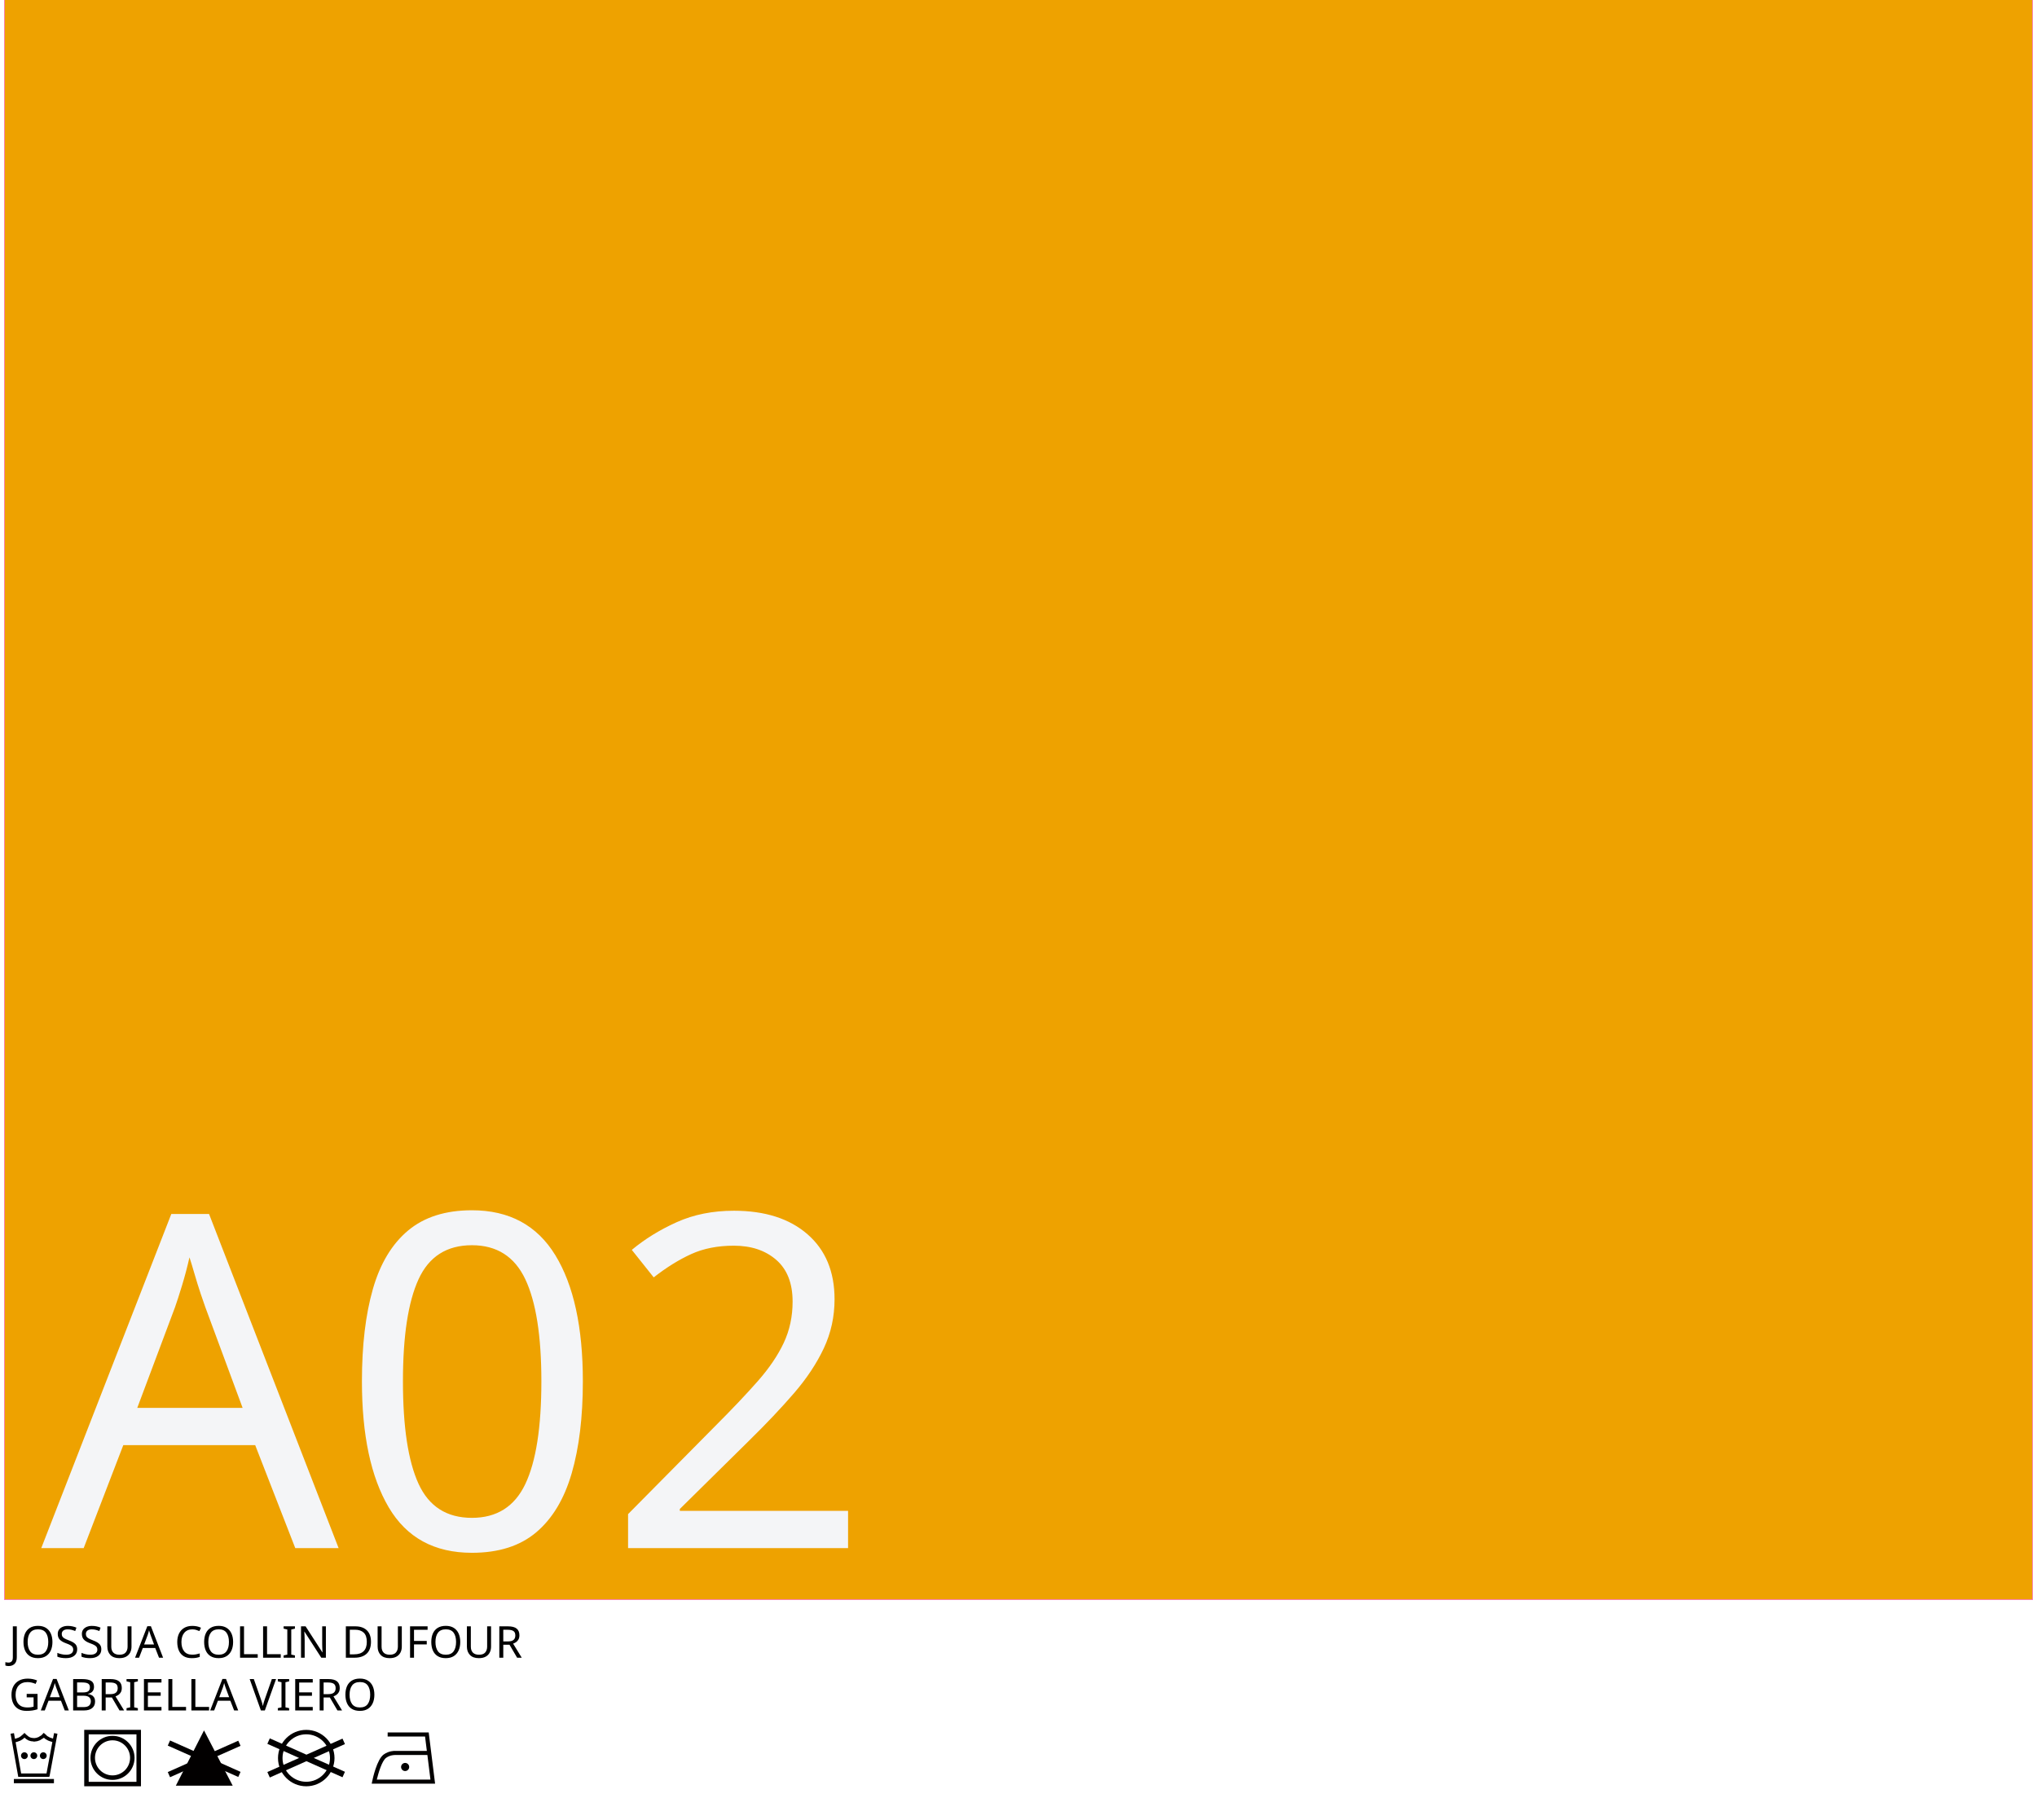
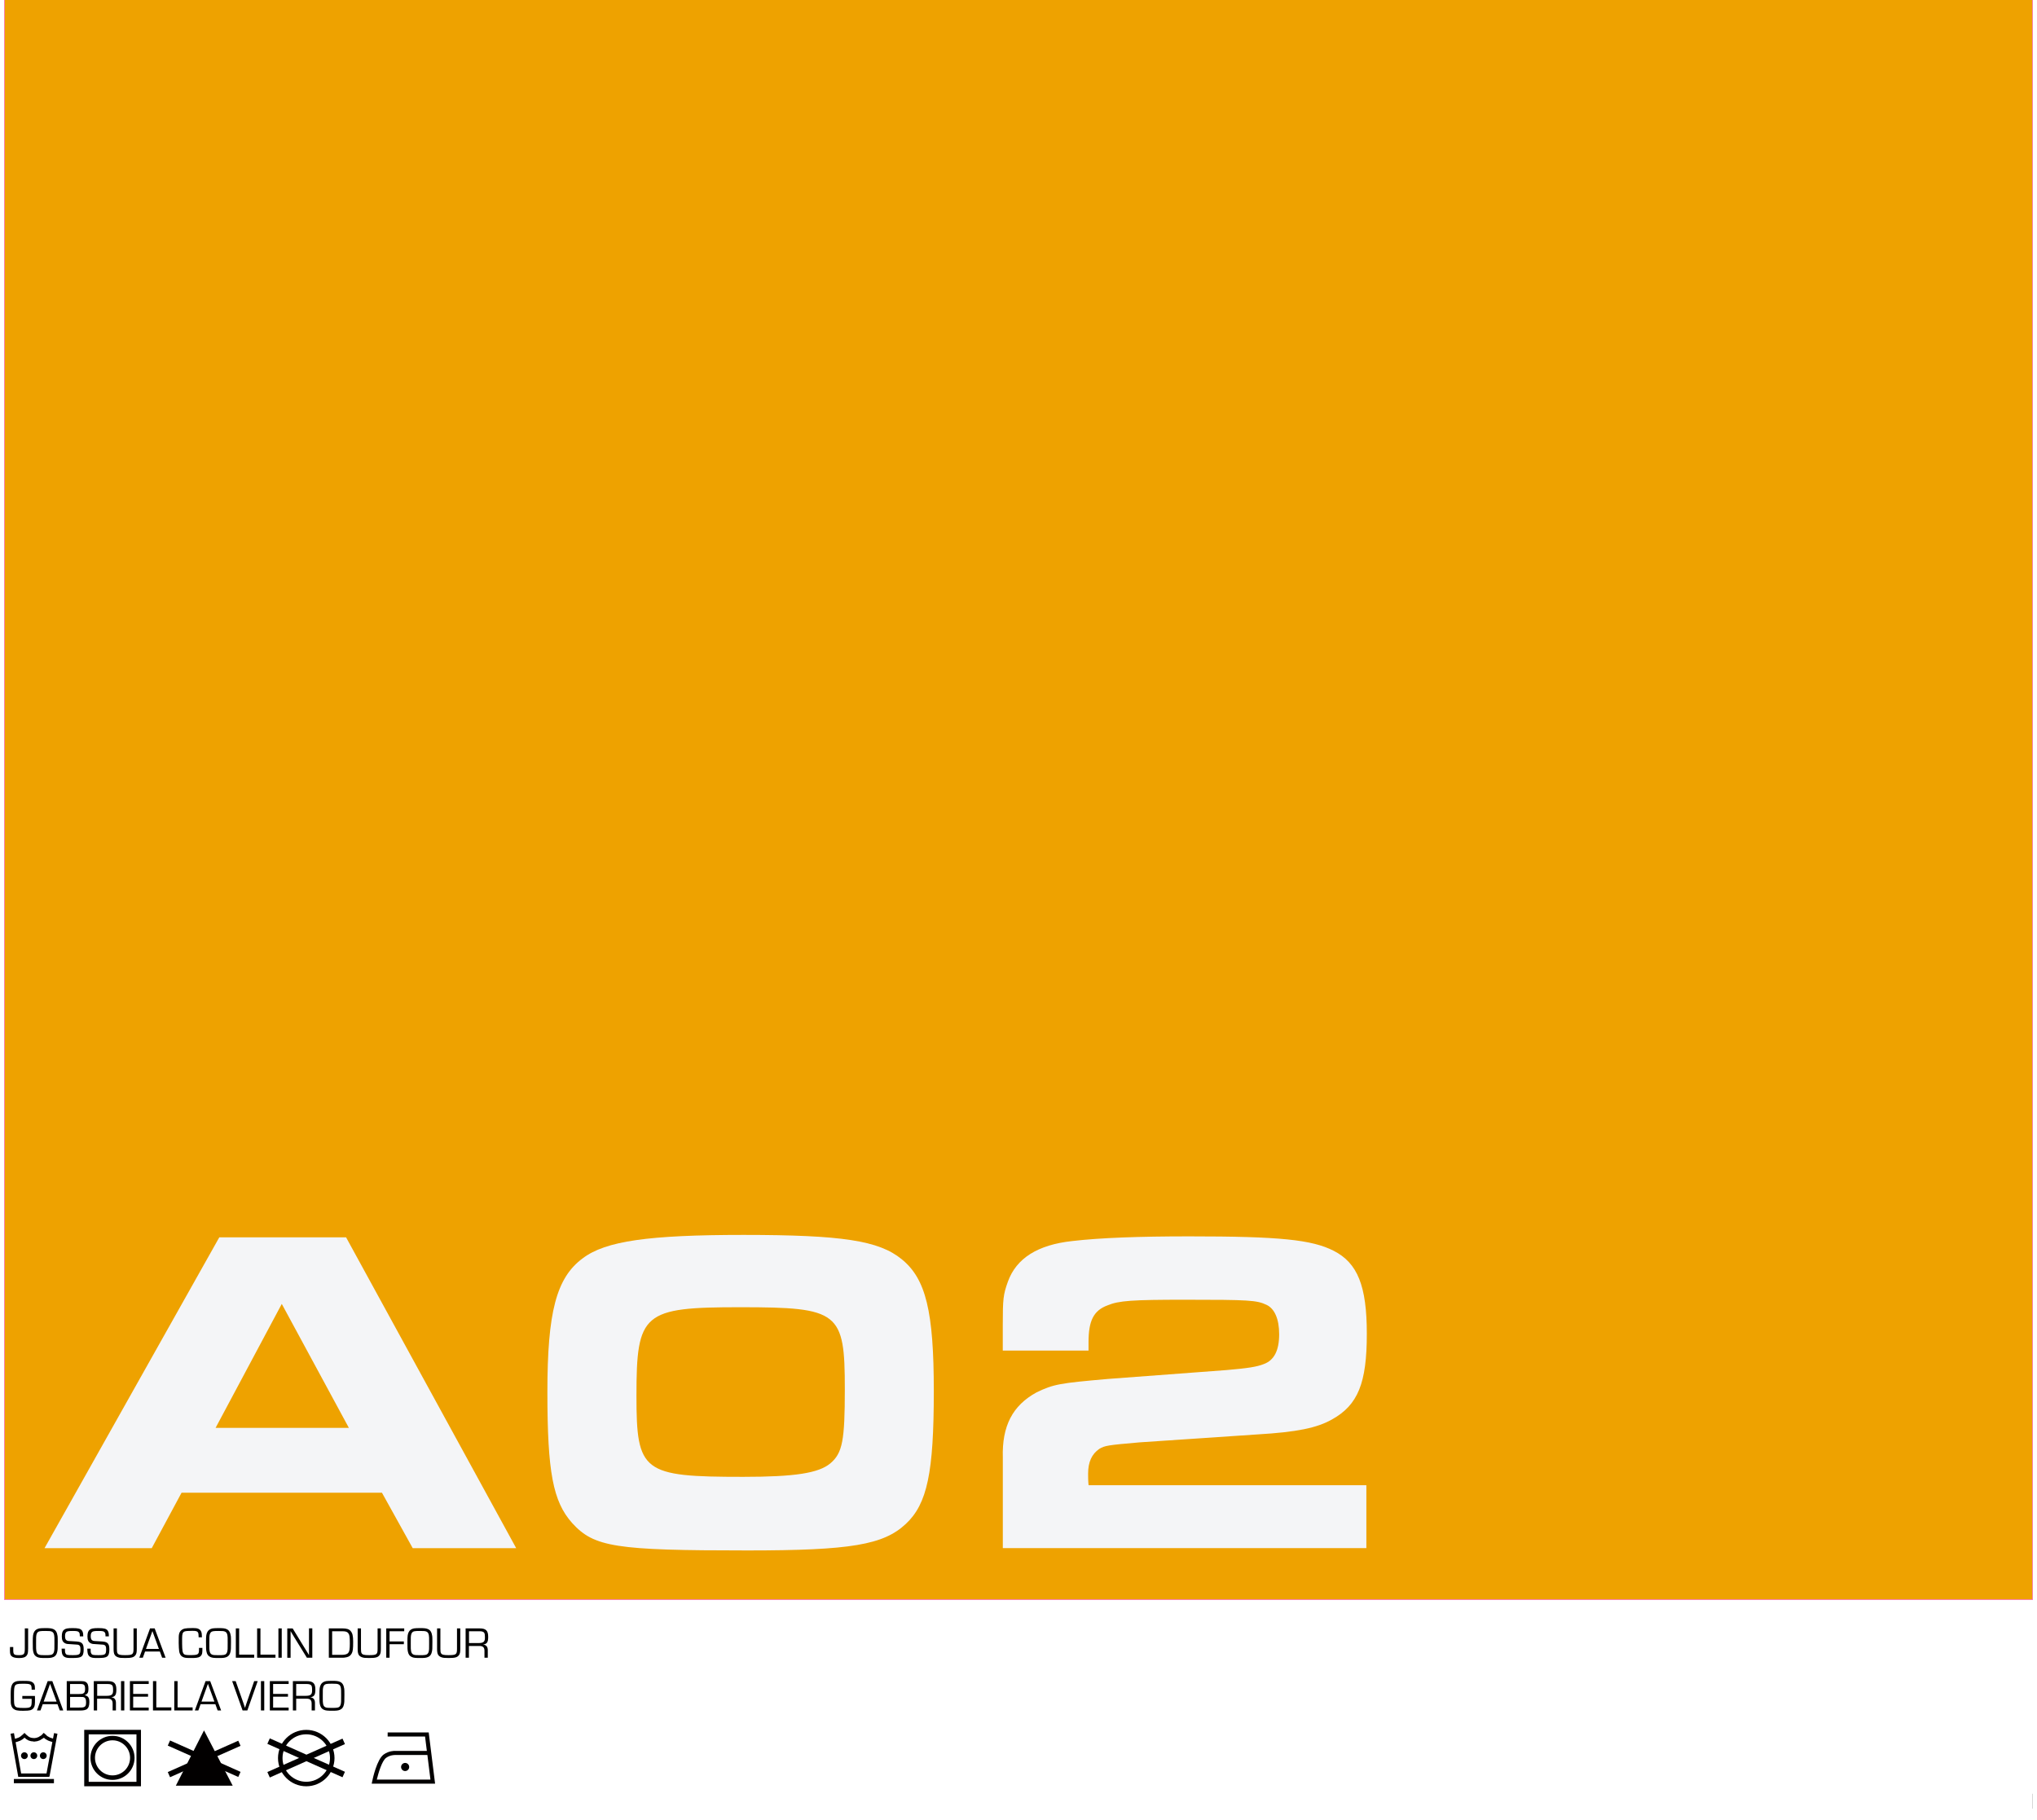
<svg xmlns="http://www.w3.org/2000/svg" version="1.1" id="Calque_1" x="0px" y="0px" viewBox="0 0 4917.3 4394" style="enable-background:new 0 0 4917.3 4394;" xml:space="preserve">
  <style type="text/css">
	.st0{fill:#EEA200;stroke:#FF40FF;stroke-miterlimit:10;}
	.st1{fill:none;}
- 	.st2{fill:#F4F5F7;}
- 	.st3{font-family:'EurostileExt-Bla';}
- 	.st4{font-size:1125.153px;}
- 	.st5{font-family:'Eurostile-Reg';}
- 	.st6{font-size:106.095px;}
- 	.st7{fill:#020000;}
+ 	.st2{enable-background:new    ;}
+ 	.st3{fill:#F4F5F7;}
+ 	.st4{fill:#020000;}
+ 	.st5{fill:none;stroke:#000000;stroke-width:0.3;}
</style>
  <g>
    <rect x="10.5" y="-38.6" class="st0" width="4896.3" height="3900.9" />
    <rect x="-338.9" y="2987.2" class="st1" width="4170.4" height="755.5" />
-     <text transform="matrix(1 0 0 1 99.5899 3737.734)" class="st2 st3 st4">A02</text>
-     <text transform="matrix(1 0 0 1 21.2307 4002.278)" class="st5 st6">JOSSUA COLLIN DUFOUR</text>
-     <text transform="matrix(1 0 0 1 21.2307 4129.588)" class="st5 st6">GABRIELLA VIERO</text>
+     <g class="st2">
+       <path class="st3" d="M529.4,2987.3h306l410.7,750.5H996.3l-74.3-133.9H438.3l-72,133.9H107.5L529.4,2987.3z M842.2,3447.4    l-162-299.3l-159.8,299.3H842.2z" />
+       <path class="st3" d="M2176.6,3040.1c58.5,47.3,77.6,126,77.6,318.4c0,196.9-15.8,272.3-67.5,320.7c-54,50.6-132.8,64.1-382.6,64.1    c-318.4,0-370.2-7.9-423.1-66.4c-46.1-51.8-59.6-122.6-59.6-316.2c0-192.4,21.4-275.7,85.5-322.9c55.1-41.6,158.6-56.3,388.2-56.3    C2032.6,2981.6,2121.5,2995.1,2176.6,3040.1z M1536.4,3369.8c0,184.5,14.6,195.8,257.7,195.8c124.9,0,182.3-9,210.4-32.6    c29.3-24.8,34.9-55.1,34.9-178.9c0-186.8-13.5-198-252-198C1552.2,3156,1536.4,3169.5,1536.4,3369.8z" />
+       <path class="st3" d="M3298.4,3737.7h-877.6v-218.3c-2.3-76.5,23.6-126,81-157.5c41.6-20.3,57.4-22.5,172.1-32.6l285.8-21.4    c52.9-4.5,74.3-7.9,91.1-14.6c24.8-9,37.1-32.6,37.1-72c0-37.1-11.3-61.9-30.4-70.9c-23.6-11.3-42.8-12.4-196.9-12.4    c-127.1,0-159.8,2.2-186.8,13.5c-33.8,12.4-46.1,37.1-46.1,88.9v20.3h-207v-61.9c0-63,1.1-73.1,12.4-104.6    c20.3-56.3,72-88.9,155.3-97.9c67.5-7.9,162-11.3,282.4-11.3c218.3,0,295.9,7.9,348.8,34.9c57.4,29.3,79.9,84.4,79.9,200.3    c0,119.3-21.4,172.1-84.4,207c-36,20.3-84.4,30.4-180,36l-283.5,19.1c-78.8,6.8-84.4,7.9-97.9,15.8c-18,12.4-27,31.5-27,59.6    c0,6.8,0,18,1.1,28.1h670.6V3737.7z" />
+     </g>
+     <g class="st2">
+       <path d="M67.8,3981.5c0,8.1-0.7,11.8-3,15c-3.3,4.7-8.8,6.6-18.7,6.6c-8.8,0-15-1.5-18.2-4.6c-3-2.7-3.9-6.2-3.9-13.9    c0-3.5,0-5.4,0.1-8.1h7.9v1.3v5.5c0,11.4,1.6,12.8,14,12.8c11.9,0,13.9-2.3,13.9-16v-48.6h8V3981.5z" />
+       <path d="M128.5,3933.1c6,2.5,9.2,7.7,10.5,16.9c0.3,3.2,0.4,4.9,0.4,13.9c0,16.6-0.1,19-1.3,24.4c-1.3,6.3-4.3,10.3-9.4,12.4    c-4.5,1.9-8.1,2.3-18.5,2.3c-12.4,0-15.8-0.4-20.4-2.3c-5.1-2.2-8.1-6.2-9.4-12.4c-1.2-5.5-1.3-7.9-1.3-24.3    c0-14.7,0.6-18.9,3.5-24.3c2.3-4.2,6.5-7,12.4-8.2c2.5-0.4,8.1-0.7,14.2-0.7C120.1,3930.8,124.4,3931.3,128.5,3933.1z     M90.7,3941.1c-2.1,2.4-3.1,5.6-3.5,11.6c-0.1,1.5-0.1,1.5-0.1,14.2c0,14.6,0,14.6,0.6,18.7c0.7,4.9,2.7,7.8,5.9,9.1    c2.9,1.2,5.8,1.5,15.3,1.5c12.9,0,16.4-0.6,18.9-3.4c2.1-2.4,3.1-5.6,3.5-11.6c0.1-1.5,0.1-1.5,0.1-14.3c0-14.5,0-14.5-0.6-18.6    c-0.7-4.9-2.7-7.8-5.9-9.1c-2.9-1.2-5.9-1.5-15.3-1.5C96.7,3937.7,93.2,3938.3,90.7,3941.1z" />
+       <path d="M192.7,3950.7c0-5.2-0.3-7.2-1.5-9.1c-1.9-3.1-5.2-3.9-14.7-3.9c-11,0-14.7,0.6-17,3.2c-1.7,1.9-2.5,4.9-2.5,9.3    c0,6.4,1.5,9.5,5.1,10.9c2.3,0.8,2.9,1,14.6,1.5c13,0.6,17,1.4,20.2,3.9c3.7,2.9,5.1,7.2,5.1,15.7c0,9.7-1.7,14.7-5.9,17.5    c-4,2.5-9,3.3-23.4,3.3c-9.9,0-13.2-0.5-17.3-2.9c-2.8-1.6-5-5-5.7-8.6c-0.6-3.1-0.8-5.1-1-11.1h8c0.1,7.6,0.2,9,1.6,11.6    c1.9,3.6,4.2,4.1,17,4.1c17.1,0,18.9-1.5,18.9-14.6c0-5.9-1.2-8.7-4.3-10c-2-0.8-2-0.8-15-1.6c-13.2-0.6-14.1-0.8-17.6-2.4    c-5.7-2.9-8.1-7.6-8.1-16.6c0-8.3,1.7-13.3,5.3-16c4-3.2,9.1-4.1,21.2-4.1c13.4,0,18.8,1.4,22.1,5.8c2.2,3,3.1,6.6,3.1,12.9v1.2    H192.7z" />
+       <path d="M254.7,3950.7c0-5.2-0.3-7.2-1.5-9.1c-1.9-3.1-5.2-3.9-14.7-3.9c-11,0-14.7,0.6-17,3.2c-1.7,1.9-2.5,4.9-2.5,9.3    c0,6.4,1.5,9.5,5.1,10.9c2.3,0.8,2.9,1,14.6,1.5c13,0.6,17,1.4,20.2,3.9c3.7,2.9,5.1,7.2,5.1,15.7c0,9.7-1.7,14.7-5.9,17.5    c-4,2.5-9,3.3-23.4,3.3c-9.9,0-13.2-0.5-17.3-2.9c-2.8-1.6-5-5-5.7-8.6c-0.6-3.1-0.8-5.1-1-11.1h8c0.1,7.6,0.2,9,1.6,11.6    c1.9,3.6,4.2,4.1,17,4.1c17.1,0,18.9-1.5,18.9-14.6c0-5.9-1.2-8.7-4.4-10c-2-0.8-2-0.8-15-1.6c-13.2-0.6-14.1-0.8-17.6-2.4    c-5.7-2.9-8.1-7.6-8.1-16.6c0-8.3,1.7-13.3,5.3-16c4-3.2,9.1-4.1,21.2-4.1c13.4,0,18.8,1.4,22.1,5.8c2.2,3,3.1,6.6,3.1,12.9v1.2    H254.7z" />
+       <path d="M330.2,3931.5v49.5c0,8.5-0.8,12.1-3.6,15.6c-4.1,5-9.3,6.4-24.9,6.4c-9.4,0-13.4-0.4-17-1.8c-8.1-3-10.5-7.7-10.5-20.2    v-49.5h8v49.5c0,5.6,0.4,8.6,1.5,10.4c2.1,3.6,6.3,4.7,17.6,4.7c18.9,0,21-1.6,21-15.1v-49.5H330.2z" />
+       <path d="M350.2,3987.3l-5.4,15h-8.5l25.9-70.8h11.2l26.4,70.8h-8.4l-5.5-15H350.2z M367.9,3938l-15.5,43h31.2L367.9,3938z" />
+       <path d="M488.6,3978.6c0,12.6-0.4,15.2-3.4,18.9c-2.9,3.6-7.7,5.1-16.9,5.4c-2.7,0.1-6.9,0.1-10.6,0.1c-10,0-14-0.8-18.5-3.8    c-3.3-2.2-5.8-6.9-6.6-12c-0.6-4.2-1.2-12.9-1.2-20.3c0-15.5,0-17.1,0.7-21c1.2-7.2,6.6-12.6,14.3-14.1c3.9-0.7,8.6-1.1,18.1-1.1    c8.9,0,12.2,0.5,15.8,2.5c3.7,2,6.2,6.2,6.7,11.2c0.2,2.2,0.3,3.6,0.5,8.6h-8c-0.1-7.5-0.4-9.7-1.7-11.9    c-1.8-2.9-4.9-3.7-13.6-3.7c-9.9,0-16.2,0.5-18.8,1.6c-4.5,2-5.8,5.8-5.8,16.8c0,39.9,0.1,40.2,19.6,40.2    c19.1,0,21.2-1.4,21.2-13.5v-4H488.6z" />
+       <path d="M546.7,3933.1c6,2.5,9.2,7.7,10.5,16.9c0.3,3.2,0.4,4.9,0.4,13.9c0,16.6-0.1,19-1.3,24.4c-1.3,6.3-4.4,10.3-9.4,12.4    c-4.5,1.9-8.1,2.3-18.5,2.3c-12.4,0-15.8-0.4-20.4-2.3c-5.1-2.2-8.1-6.2-9.4-12.4c-1.2-5.5-1.3-7.9-1.3-24.3    c0-14.7,0.6-18.9,3.5-24.3c2.3-4.2,6.5-7,12.4-8.2c2.5-0.4,8.1-0.7,14.2-0.7C538.3,3930.8,542.6,3931.3,546.7,3933.1z     M508.9,3941.1c-2.1,2.4-3.1,5.6-3.5,11.6c-0.1,1.5-0.1,1.5-0.1,14.2c0,14.6,0,14.6,0.6,18.7c0.7,4.9,2.7,7.8,5.9,9.1    c2.9,1.2,5.8,1.5,15.3,1.5c12.9,0,16.4-0.6,18.9-3.4c2.1-2.4,3.1-5.6,3.5-11.6c0.1-1.5,0.1-1.5,0.1-14.3c0-14.5,0-14.5-0.6-18.6    c-0.7-4.9-2.7-7.8-5.9-9.1c-2.9-1.2-5.9-1.5-15.3-1.5C514.9,3937.7,511.4,3938.3,508.9,3941.1z" />
+       <path d="M577.2,3994.9h36.4v7.4h-44.3v-70.8h8V3994.9z" />
+       <path d="M628.6,3994.9H665v7.4h-44.3v-70.8h8V3994.9z" />
+       <path d="M680.1,4002.3h-8v-70.8h8V4002.3z" />
+       <path d="M753.8,4002.3h-13l-29.7-48.2l-4.8-8l-2.4-3.9l-2.3-3.9h-0.2l0.1,2.7v2.7v5.3v53.4h-8v-70.8h13l25.8,42.2l6.8,11l3.4,5.5    l3.3,5.5h0.2l-0.1-2.7v-2.7v-5.3v-53.7h8V4002.3z" />
+       <path d="M793.8,3931.5h32.7c10.3,0,16,1.8,19.8,6.2c4.7,5.4,6.2,11.7,6.2,26.2c0,17.3-0.7,23.1-3.5,28.2c-2.8,5-6.4,7.7-12.1,9    c-3.2,0.7-6.4,1.2-8.4,1.2h-34.7V3931.5z M824.8,3995.4c7.7,0,13.3-1.6,15.7-4.5c3.1-3.8,4-9,4-22.6c0-17.1-0.6-21.1-3.7-25.2    c-2.5-3.4-6.6-4.7-14.3-4.7h-24.7v57H824.8z" />
+       <path d="M919.4,3931.5v49.5c0,8.5-0.8,12.1-3.6,15.6c-4.1,5-9.3,6.4-24.9,6.4c-9.4,0-13.4-0.4-17-1.8c-8.1-3-10.5-7.7-10.5-20.2    v-49.5h8v49.5c0,5.6,0.4,8.6,1.5,10.4c2.1,3.6,6.3,4.7,17.6,4.7c18.9,0,21-1.6,21-15.1v-49.5H919.4z" />
+       <path d="M940.4,3963h34.5v6.7h-34.5v32.6h-8v-70.8h43.4v6.9h-35.4V3963z" />
+       <path d="M1032.9,3933.1c6,2.5,9.2,7.7,10.5,16.9c0.3,3.2,0.4,4.9,0.4,13.9c0,16.6-0.1,19-1.3,24.4c-1.3,6.3-4.3,10.3-9.4,12.4    c-4.5,1.9-8.1,2.3-18.5,2.3c-12.4,0-15.8-0.4-20.4-2.3c-5.1-2.2-8.1-6.2-9.4-12.4c-1.2-5.5-1.3-7.9-1.3-24.3    c0-14.7,0.6-18.9,3.5-24.3c2.3-4.2,6.5-7,12.4-8.2c2.5-0.4,8.1-0.7,14.2-0.7C1024.6,3930.8,1028.8,3931.3,1032.9,3933.1z     M995.2,3941.1c-2.1,2.4-3.1,5.6-3.5,11.6c-0.1,1.5-0.1,1.5-0.1,14.2c0,14.6,0,14.6,0.6,18.7c0.7,4.9,2.7,7.8,5.9,9.1    c2.9,1.2,5.8,1.5,15.3,1.5c12.9,0,16.4-0.6,18.9-3.4c2.1-2.4,3.1-5.6,3.5-11.6c0.1-1.5,0.1-1.5,0.1-14.3c0-14.5,0-14.5-0.6-18.6    c-0.7-4.9-2.7-7.8-5.9-9.1c-2.9-1.2-5.9-1.5-15.3-1.5C1001.1,3937.7,997.6,3938.3,995.2,3941.1z" />
+       <path d="M1111.1,3931.5v49.5c0,8.5-0.8,12.1-3.6,15.6c-4.1,5-9.3,6.4-24.9,6.4c-9.4,0-13.4-0.4-17-1.8c-8.1-3-10.5-7.7-10.5-20.2    v-49.5h8v49.5c0,5.6,0.4,8.6,1.5,10.4c2.1,3.6,6.3,4.7,17.6,4.7c18.9,0,21-1.6,21-15.1v-49.5H1111.1z" />
+       <path d="M1124.2,3931.5h33.6c15.2,0,20.7,5.4,20.7,20.4c0,12.8-2.8,17.1-12.2,18.7v0.1c7.3,0.4,11.4,5.3,11.2,13.7v17.9h-8v-16.1    c0.2-9-3.8-12.6-13.4-12.3h-24.1v28.4h-8V3931.5z M1155.2,3966.9c11.7,0,15.4-3.1,15.4-12.6c0-7.3-0.4-10.4-1.9-12.4    c-1.6-2.3-5.1-3.5-10.7-3.5h-25.8v28.5H1155.2z" />
+     </g>
+     <g class="st2">
+       <path d="M84.3,4094.5c0.2,3,0.2,3.3,0.2,7.6c0,12.9-0.4,16.6-2.7,20.4c-1.7,3.2-4.6,5.3-8.6,6.6c-2.9,0.8-8.6,1.3-17.5,1.3    c-13.9,0-18.9-1.1-23.9-5.2c-3.2-2.7-5.5-8.3-5.8-14.2c-0.1-3.2-0.1-3.8-0.2-17.6v-3c0-12.7,0.8-18.1,3.4-23.3    c2.3-4.6,6.4-7.2,12.4-8.3c2.3-0.4,6.9-0.6,13.4-0.6c15.9,0,18.7,0.4,23.6,3.5c2.7,1.7,4.7,5,5.3,8.6c0.3,2.5,0.4,3.9,0.4,9.2    h-7.9c-0.1-13.7-1.3-14.4-22.5-14.4c-12.2,0-16.1,1.2-18.1,5.6c-1.6,3.5-2,8.2-2,22.6c0,18.5,0.2,21.2,1.9,24.7    c2.2,4.5,6.6,5.6,21.3,5.6c18,0,19.5-1.4,19.5-18c0-0.7,0-2.3-0.1-4.1H53.9v-6.9H84.3z" />
+       <path d="M103.1,4114.6l-5.4,15h-8.5l25.9-70.8h11.2l26.4,70.8h-8.4l-5.5-15H103.1z M120.9,4065.3l-15.5,43h31.2L120.9,4065.3z" />
+       <path d="M161.2,4058.8h31.3c9,0,11.7,0.4,14.5,2.1c4.7,2.8,6.5,7.5,6.5,16.8c0,8.8-2.1,12.4-9,14.9v0.2c8.5,2,11.2,6,11.2,16.9    c0,8.8-2.3,14.6-6.8,17.3c-2.8,1.6-7.7,2.7-13.2,2.7h-34.6V4058.8z M190.1,4090c6.7,0,8.9-0.3,11.2-1.7c3.1-1.7,4.1-4.5,4.1-11    c0-6.2-1.1-8.9-4-10.5c-1.7-0.8-3.6-1.1-9.2-1.1h-23.1v24.3H190.1z M186.1,4122.7c11.8,0,14.5-0.2,17.2-1.4    c3.2-1.4,4.5-4.3,4.5-10.9c0-6.8-1.1-10-3.7-11.8c-2.5-1.6-3.6-1.7-14.3-1.7h-20.6v25.8H186.1z" />
+       <path d="M226.6,4058.8h33.6c15.2,0,20.7,5.4,20.7,20.4c0,12.8-2.8,17.1-12.2,18.7v0.1c7.3,0.4,11.4,5.3,11.2,13.7v17.9h-8v-16.1    c0.2-9-3.8-12.6-13.4-12.3h-24.1v28.4h-8V4058.8z M257.6,4094.3c11.7,0,15.4-3.1,15.4-12.6c0-7.3-0.4-10.4-1.9-12.4    c-1.6-2.3-5.1-3.5-10.7-3.5h-25.8v28.5H257.6z" />
+       <path d="M300.1,4129.6h-8v-70.8h8V4129.6z" />
+       <path d="M321.5,4089.7h35.9v6.7h-35.9v26.3h37.5v6.9h-45.4v-70.8h45.4v6.9h-37.5V4089.7z" />
+       <path d="M377.2,4122.2h36.4v7.4h-44.3v-70.8h8V4122.2z" />
+       <path d="M428.6,4122.2H465v7.4h-44.3v-70.8h8V4122.2z" />
+       <path d="M484.2,4114.6l-5.4,15h-8.5l25.9-70.8h11.2l26.4,70.8h-8.4l-5.5-15H484.2z M501.9,4065.3l-15.5,43h31.2L501.9,4065.3z" />
+       <path d="M622.1,4058.8l-25,70.8h-11.5l-25.2-70.8h8.5l18.9,53.5c0.7,2.3,1.6,4.7,2.3,7.1c0.5,1.3,0.6,1.6,1.3,3.8h0.1    c1.2-3.9,1.9-6.2,3.5-10.8l18.6-53.6H622.1z" />
+       <path d="M637.9,4129.6h-8v-70.8h8V4129.6z" />
+       <path d="M659.3,4089.7h35.9v6.7h-35.9v26.3h37.5v6.9h-45.4v-70.8h45.4v6.9h-37.5V4089.7z" />
+       <path d="M707,4058.8h33.6c15.2,0,20.7,5.4,20.7,20.4c0,12.8-2.8,17.1-12.2,18.7v0.1c7.3,0.4,11.4,5.3,11.2,13.7v17.9h-8v-16.1    c0.2-9-3.8-12.6-13.4-12.3H715v28.4h-8V4058.8z M738,4094.3c11.7,0,15.4-3.1,15.4-12.6c0-7.3-0.4-10.4-1.9-12.4    c-1.6-2.3-5.1-3.5-10.7-3.5H715v28.5H738z" />
+       <path d="M820.5,4060.4c6,2.5,9.2,7.7,10.5,16.9c0.3,3.2,0.4,4.9,0.4,13.9c0,16.6-0.1,19-1.3,24.4c-1.3,6.3-4.3,10.3-9.4,12.4    c-4.5,1.9-8.1,2.3-18.5,2.3c-12.4,0-15.8-0.4-20.4-2.3c-5.1-2.2-8.1-6.2-9.4-12.4c-1.2-5.5-1.3-7.9-1.3-24.3    c0-14.7,0.6-18.9,3.5-24.3c2.3-4.2,6.5-7,12.4-8.2c2.5-0.4,8.1-0.7,14.2-0.7C812.2,4058.1,816.4,4058.6,820.5,4060.4z     M782.8,4068.4c-2.1,2.4-3.1,5.6-3.5,11.6c-0.1,1.5-0.1,1.5-0.1,14.2c0,14.6,0,14.6,0.6,18.7c0.7,4.9,2.7,7.9,5.9,9.1    c2.9,1.2,5.8,1.5,15.3,1.5c12.9,0,16.4-0.6,18.9-3.4c2.1-2.4,3.1-5.6,3.5-11.6c0.1-1.5,0.1-1.5,0.1-14.3c0-14.5,0-14.5-0.6-18.6    c-0.7-4.9-2.7-7.9-5.9-9.1c-2.9-1.2-5.9-1.5-15.3-1.5C788.7,4065,785.2,4065.6,782.8,4068.4z" />
+     </g>
    <g>
      <g>
        <line class="st1" x1="33.5" y1="4300.2" x2="130.2" y2="4300.3" />
-         <rect x="33.5" y="4295.1" class="st7" width="96.7" height="10.2" />
-         <path class="st7" d="M96.3,4238.8c0-4.5,3.7-8.2,8.2-8.2s8.2,3.7,8.2,8.2s-3.7,8.2-8.2,8.2C99.9,4247,96.3,4243.3,96.3,4238.8" />
-         <path class="st7" d="M73.5,4238.8c0-4.5,3.7-8.2,8.2-8.2s8.2,3.7,8.2,8.2s-3.7,8.2-8.2,8.2S73.5,4243.3,73.5,4238.8" />
-         <path class="st7" d="M50.7,4238.8c0-4.5,3.7-8.2,8.2-8.2s8.2,3.7,8.2,8.2s-3.7,8.2-8.2,8.2S50.7,4243.3,50.7,4238.8" />
-         <path class="st7" d="M119.2,4290H43.9v-1l-18.4-103.2l8.2-1.4l2.4,13.6c2.3-0.5,3.8-1,6.1-1.9c0.9-0.3,1.9-0.7,3.1-1.1     c1.4-0.9,2.3-1.4,3.1-1.9c1.2-0.6,1.7-0.9,3.7-2.9l0.5-0.4c0,0,0.1-0.1,0.4-0.3l0,0l3-2.6c0.8-0.7,1.6-1.6,2.4-2.6l0.3,0.2     l0.6-0.5c2.9,3.4,5.8,5.5,5.8,5.5l0.5,0.4c2,1.9,2.5,2.2,3.7,2.9c0.8,0.4,1.7,0.9,3.1,1.8c3.5,1.2,4.5,1.3,7,1.5     c1,0.1,2.1,0.2,3.5,0.3c4.4-0.3,5.5-0.8,9.2-2.2l1.1-0.4l1.9-1.3c1.8-1.2,2.2-1.5,5-3c0.8-0.8,3-3,5.4-5.8l1.2,1l0.1-0.1     c0.1,0.2,0.3,0.4,0.4,0.5l4.6,4c0,0.1-0.1,0.1-0.1,0.2c0.1,0.1,0.1,0.1,0.1,0.1l0.7,0.6c1.8,1.8,2.4,2.1,3.8,2.7     c1,0.4,2.1,1,3.7,2.1c1.2,0.4,2.2,0.8,3.1,1.1c1.9,0.7,3.2,1.2,4.9,1.6l2.5-13.2l8.2,1.5l-19,102.1l-0.4-0.1L119.2,4290     L119.2,4290z M51,4281.7h61.3l14.1-75.9c-2.3-0.6-4-1.2-6.3-2c-1-0.4-2.1-0.8-3.4-1.3l-0.9-0.4c-1.4-0.9-2.3-1.4-3.2-1.8     c-1.9-0.9-3.4-1.7-5.8-4.1c-0.2-0.2-0.5-0.4-0.9-0.7c-0.3,0.3-0.4,0.4-0.4,0.4l-0.9,0.6c-3,1.7-3.1,1.8-4.8,2.9l-3.1,2l-1.5,0.6     c-4.4,1.7-6.1,2.3-11.6,2.7v0.1c-0.3,0-0.5-0.1-0.8-0.1c-0.7,0-1.4,0.1-2.1,0.1v-0.4c-0.7-0.1-1.3-0.1-1.8-0.1     c-3.1-0.2-4.9-0.4-9.6-2.1l-0.9-0.4c-1.3-0.9-2.2-1.4-2.9-1.7c-1.7-0.9-2.9-1.6-5.4-4.1c-0.2-0.2-0.5-0.4-0.9-0.7     c-0.5,0.5-1,0.8-1.2,1c-2.5,2.5-3.7,3.2-5.4,4.1c-0.7,0.4-1.6,0.9-2.9,1.7l-0.9,0.5c-1.4,0.5-2.5,0.9-3.5,1.3     c-2.7,1-4.5,1.7-7.6,2.3L51,4281.7z" />
+         <rect x="33.5" y="4295.1" class="st4" width="96.7" height="10.2" />
+         <path class="st4" d="M96.3,4238.8c0-4.5,3.7-8.2,8.2-8.2s8.2,3.7,8.2,8.2s-3.7,8.2-8.2,8.2C99.9,4247,96.3,4243.3,96.3,4238.8" />
+         <path class="st4" d="M73.5,4238.8c0-4.5,3.7-8.2,8.2-8.2s8.2,3.7,8.2,8.2s-3.7,8.2-8.2,8.2S73.5,4243.3,73.5,4238.8" />
+         <path class="st4" d="M50.7,4238.8c0-4.5,3.7-8.2,8.2-8.2s8.2,3.7,8.2,8.2s-3.7,8.2-8.2,8.2S50.7,4243.3,50.7,4238.8" />
+         <path class="st4" d="M119.2,4290H43.9v-1l-18.4-103.2l8.2-1.4l2.4,13.6c2.3-0.5,3.8-1,6.1-1.9c0.9-0.3,1.9-0.7,3.1-1.1     c1.4-0.9,2.3-1.4,3.1-1.9c1.2-0.6,1.7-0.9,3.7-2.9l0.5-0.4c0,0,0.1-0.1,0.4-0.3l0,0l3-2.6c0.8-0.7,1.6-1.6,2.4-2.6l0.3,0.2     l0.6-0.5c2.9,3.4,5.8,5.5,5.8,5.5l0.5,0.4c2,1.9,2.5,2.2,3.7,2.9c0.8,0.4,1.7,0.9,3.1,1.8c3.5,1.2,4.5,1.3,7,1.5     c1,0.1,2.1,0.2,3.5,0.3c4.4-0.3,5.5-0.8,9.2-2.2l1.1-0.4l1.9-1.3c1.8-1.2,2.2-1.5,5-3c0.8-0.8,3-3,5.4-5.8l1.2,1l0.1-0.1     c0.1,0.2,0.3,0.4,0.4,0.5l4.6,4c0,0.1-0.1,0.1-0.1,0.2c0.1,0.1,0.1,0.1,0.1,0.1l0.7,0.6c1.8,1.8,2.4,2.1,3.8,2.7     c1,0.4,2.1,1,3.7,2.1c1.2,0.4,2.2,0.8,3.1,1.1c1.9,0.7,3.2,1.2,4.9,1.6l2.5-13.2l8.2,1.5l-19,102.1l-0.4-0.1L119.2,4290     L119.2,4290z M51,4281.7h61.3l14.1-75.9c-2.3-0.6-4-1.2-6.3-2c-1-0.4-2.1-0.8-3.4-1.3l-0.9-0.4c-1.4-0.9-2.3-1.4-3.2-1.8     c-1.9-0.9-3.4-1.7-5.8-4.1c-0.2-0.2-0.5-0.4-0.9-0.7c-0.3,0.3-0.4,0.4-0.4,0.4l-0.9,0.6c-3,1.7-3.1,1.8-4.8,2.9l-3.1,2l-1.5,0.6     c-4.4,1.7-6.1,2.3-11.6,2.7v0.1c-0.3,0-0.5-0.1-0.8-0.1c-0.7,0-1.4,0.1-2.1,0.1v-0.4c-0.7-0.1-1.3-0.1-1.8-0.1     c-3.1-0.2-4.9-0.4-9.6-2.1l-0.9-0.4c-1.3-0.9-2.2-1.4-2.9-1.7c-1.7-0.9-2.9-1.6-5.4-4.1c-0.2-0.2-0.5-0.4-0.9-0.7     c-0.5,0.5-1,0.8-1.2,1c-2.5,2.5-3.7,3.2-5.4,4.1c-0.7,0.4-1.6,0.9-2.9,1.7l-0.9,0.5c-1.4,0.5-2.5,0.9-3.5,1.3     c-2.7,1-4.5,1.7-7.6,2.3L51,4281.7z" />
      </g>
      <g>
-         <polygon class="st7" points="553.4,4306.2 432.8,4306.2 492.5,4189    " />
-         <path class="st7" d="M561.7,4311.2H424.5l68-133.4L561.7,4311.2z M441.1,4301.1h104l-52.5-101L441.1,4301.1z" />
-         <polygon class="st7" points="410.5,4290.8 405,4278.4 476.8,4246.4 405,4214.5 410.5,4202.1 493.4,4239 575.2,4202.7 580.7,4215      510.1,4246.4 580.7,4277.9 575.2,4290.2 493.4,4253.9    " />
+         <polygon class="st4" points="553.4,4306.2 432.8,4306.2 492.5,4189    " />
+         <path class="st4" d="M561.7,4311.2H424.5l68-133.4L561.7,4311.2z M441.1,4301.1h104l-52.5-101L441.1,4301.1z" />
+         <polygon class="st4" points="410.5,4290.8 405,4278.4 476.8,4246.4 405,4214.5 410.5,4202.1 493.4,4239 575.2,4202.7 580.7,4215      510.1,4246.4 580.7,4277.9 575.2,4290.2 493.4,4253.9    " />
      </g>
      <g>
-         <path class="st7" d="M340.3,4312.7h-137v-136.3h137V4312.7z M214.1,4301.9h115.3v-114.6H214.1V4301.9z M271.6,4297.3     c-29.3,0-53.2-23.9-53.2-53.2c0-29.3,23.9-53.2,53.2-53.2s53.2,23.9,53.2,53.2C324.8,4273.4,300.9,4297.3,271.6,4297.3      M271.6,4201.7c-23.3,0-42.3,19-42.3,42.3c0,23.4,19,42.4,42.3,42.4c23.4,0,42.4-19,42.4-42.4     C314,4220.7,295,4201.7,271.6,4201.7" />
+         <path class="st4" d="M340.3,4312.7h-137v-136.3h137V4312.7z M214.1,4301.9h115.3v-114.6H214.1V4301.9z M271.6,4297.3     c-29.3,0-53.2-23.9-53.2-53.2c0-29.3,23.9-53.2,53.2-53.2s53.2,23.9,53.2,53.2C324.8,4273.4,300.9,4297.3,271.6,4297.3      M271.6,4201.7c-23.3,0-42.3,19-42.3,42.3c0,23.4,19,42.4,42.3,42.4c23.4,0,42.4-19,42.4-42.4     C314,4220.7,295,4201.7,271.6,4201.7" />
      </g>
      <g>
-         <path class="st7" d="M739.3,4312.7c-37.6,0-68.2-30.6-68.2-68.1c0-37.6,30.6-68.1,68.2-68.1c37.6,0,68.2,30.6,68.2,68.1     C807.4,4282.1,776.9,4312.7,739.3,4312.7 M739.3,4187.2c-31.6,0-57.3,25.7-57.3,57.3s25.7,57.3,57.3,57.3s57.3-25.7,57.3-57.3     S770.9,4187.2,739.3,4187.2" />
-         <polygon class="st7" points="651.3,4291.5 645.4,4278.3 722,4244.3 645.4,4210.2 651.3,4197 739.7,4236.4 826.8,4197.6      832.7,4210.8 757.4,4244.3 832.7,4277.7 826.8,4290.9 739.7,4252.1    " />
+         <path class="st4" d="M739.3,4312.7c-37.6,0-68.2-30.6-68.2-68.1c0-37.6,30.6-68.1,68.2-68.1c37.6,0,68.2,30.6,68.2,68.1     C807.4,4282.1,776.9,4312.7,739.3,4312.7 M739.3,4187.2c-31.6,0-57.3,25.7-57.3,57.3s25.7,57.3,57.3,57.3s57.3-25.7,57.3-57.3     S770.9,4187.2,739.3,4187.2" />
+         <polygon class="st4" points="651.3,4291.5 645.4,4278.3 722,4244.3 645.4,4210.2 651.3,4197 739.7,4236.4 826.8,4197.6      832.7,4210.8 757.4,4244.3 832.7,4277.7 826.8,4290.9 739.7,4252.1    " />
      </g>
      <g>
-         <path class="st7" d="M1050.3,4306.4h-153l1.2-5.9c1.1-5.4,11.2-52.8,27.8-64.6c12.6-9,26.1-8.7,26.7-8.6h77.4l-4.3-34.7h-90.3     v-9.9h99.1L1050.3,4306.4z M909.6,4296.5h129.5l-7.4-59.3h-78.8c-0.2,0-11.1-0.2-20.8,6.8     C922.1,4251.1,913.5,4280.3,909.6,4296.5" />
-         <path class="st7" d="M968.2,4266.1c0-5.4,4.4-9.8,9.8-9.8s9.8,4.4,9.8,9.8c0,5.4-4.4,9.8-9.8,9.8     C972.6,4275.9,968.2,4271.5,968.2,4266.1" />
+         <path class="st4" d="M1050.3,4306.4h-153l1.2-5.9c1.1-5.4,11.2-52.8,27.8-64.6c12.6-9,26.1-8.7,26.7-8.6h77.4l-4.3-34.7h-90.3     v-9.9h99.1L1050.3,4306.4z M909.6,4296.5h129.5l-7.4-59.3h-78.8c-0.2,0-11.1-0.2-20.8,6.8     C922.1,4251.1,913.5,4280.3,909.6,4296.5" />
+         <path class="st4" d="M968.2,4266.1c0-5.4,4.4-9.8,9.8-9.8s9.8,4.4,9.8,9.8s-4.4,9.8-9.8,9.8     C972.6,4275.9,968.2,4271.5,968.2,4266.1" />
      </g>
    </g>
  </g>
+   <g>
+     <line class="st5" x1="-338.9" y1="-93.1" x2="-338.9" y2="-57.1" />
+     <line class="st5" x1="-392.9" y1="-39.1" x2="-356.9" y2="-39.1" />
+     <line class="st5" x1="-392.9" y1="4312.7" x2="-356.9" y2="4312.7" />
+     <line class="st5" x1="-338.9" y1="4366.7" x2="-338.9" y2="4330.7" />
+     <line class="st5" x1="4907.3" y1="-93.1" x2="4907.3" y2="-57.1" />
+     <line class="st5" x1="4961.3" y1="-39.1" x2="4925.3" y2="-39.1" />
+     <line class="st5" x1="4961.3" y1="4312.7" x2="4925.3" y2="4312.7" />
+     <line class="st5" x1="4907.3" y1="4366.7" x2="4907.3" y2="4330.7" />
+   </g>
</svg>
